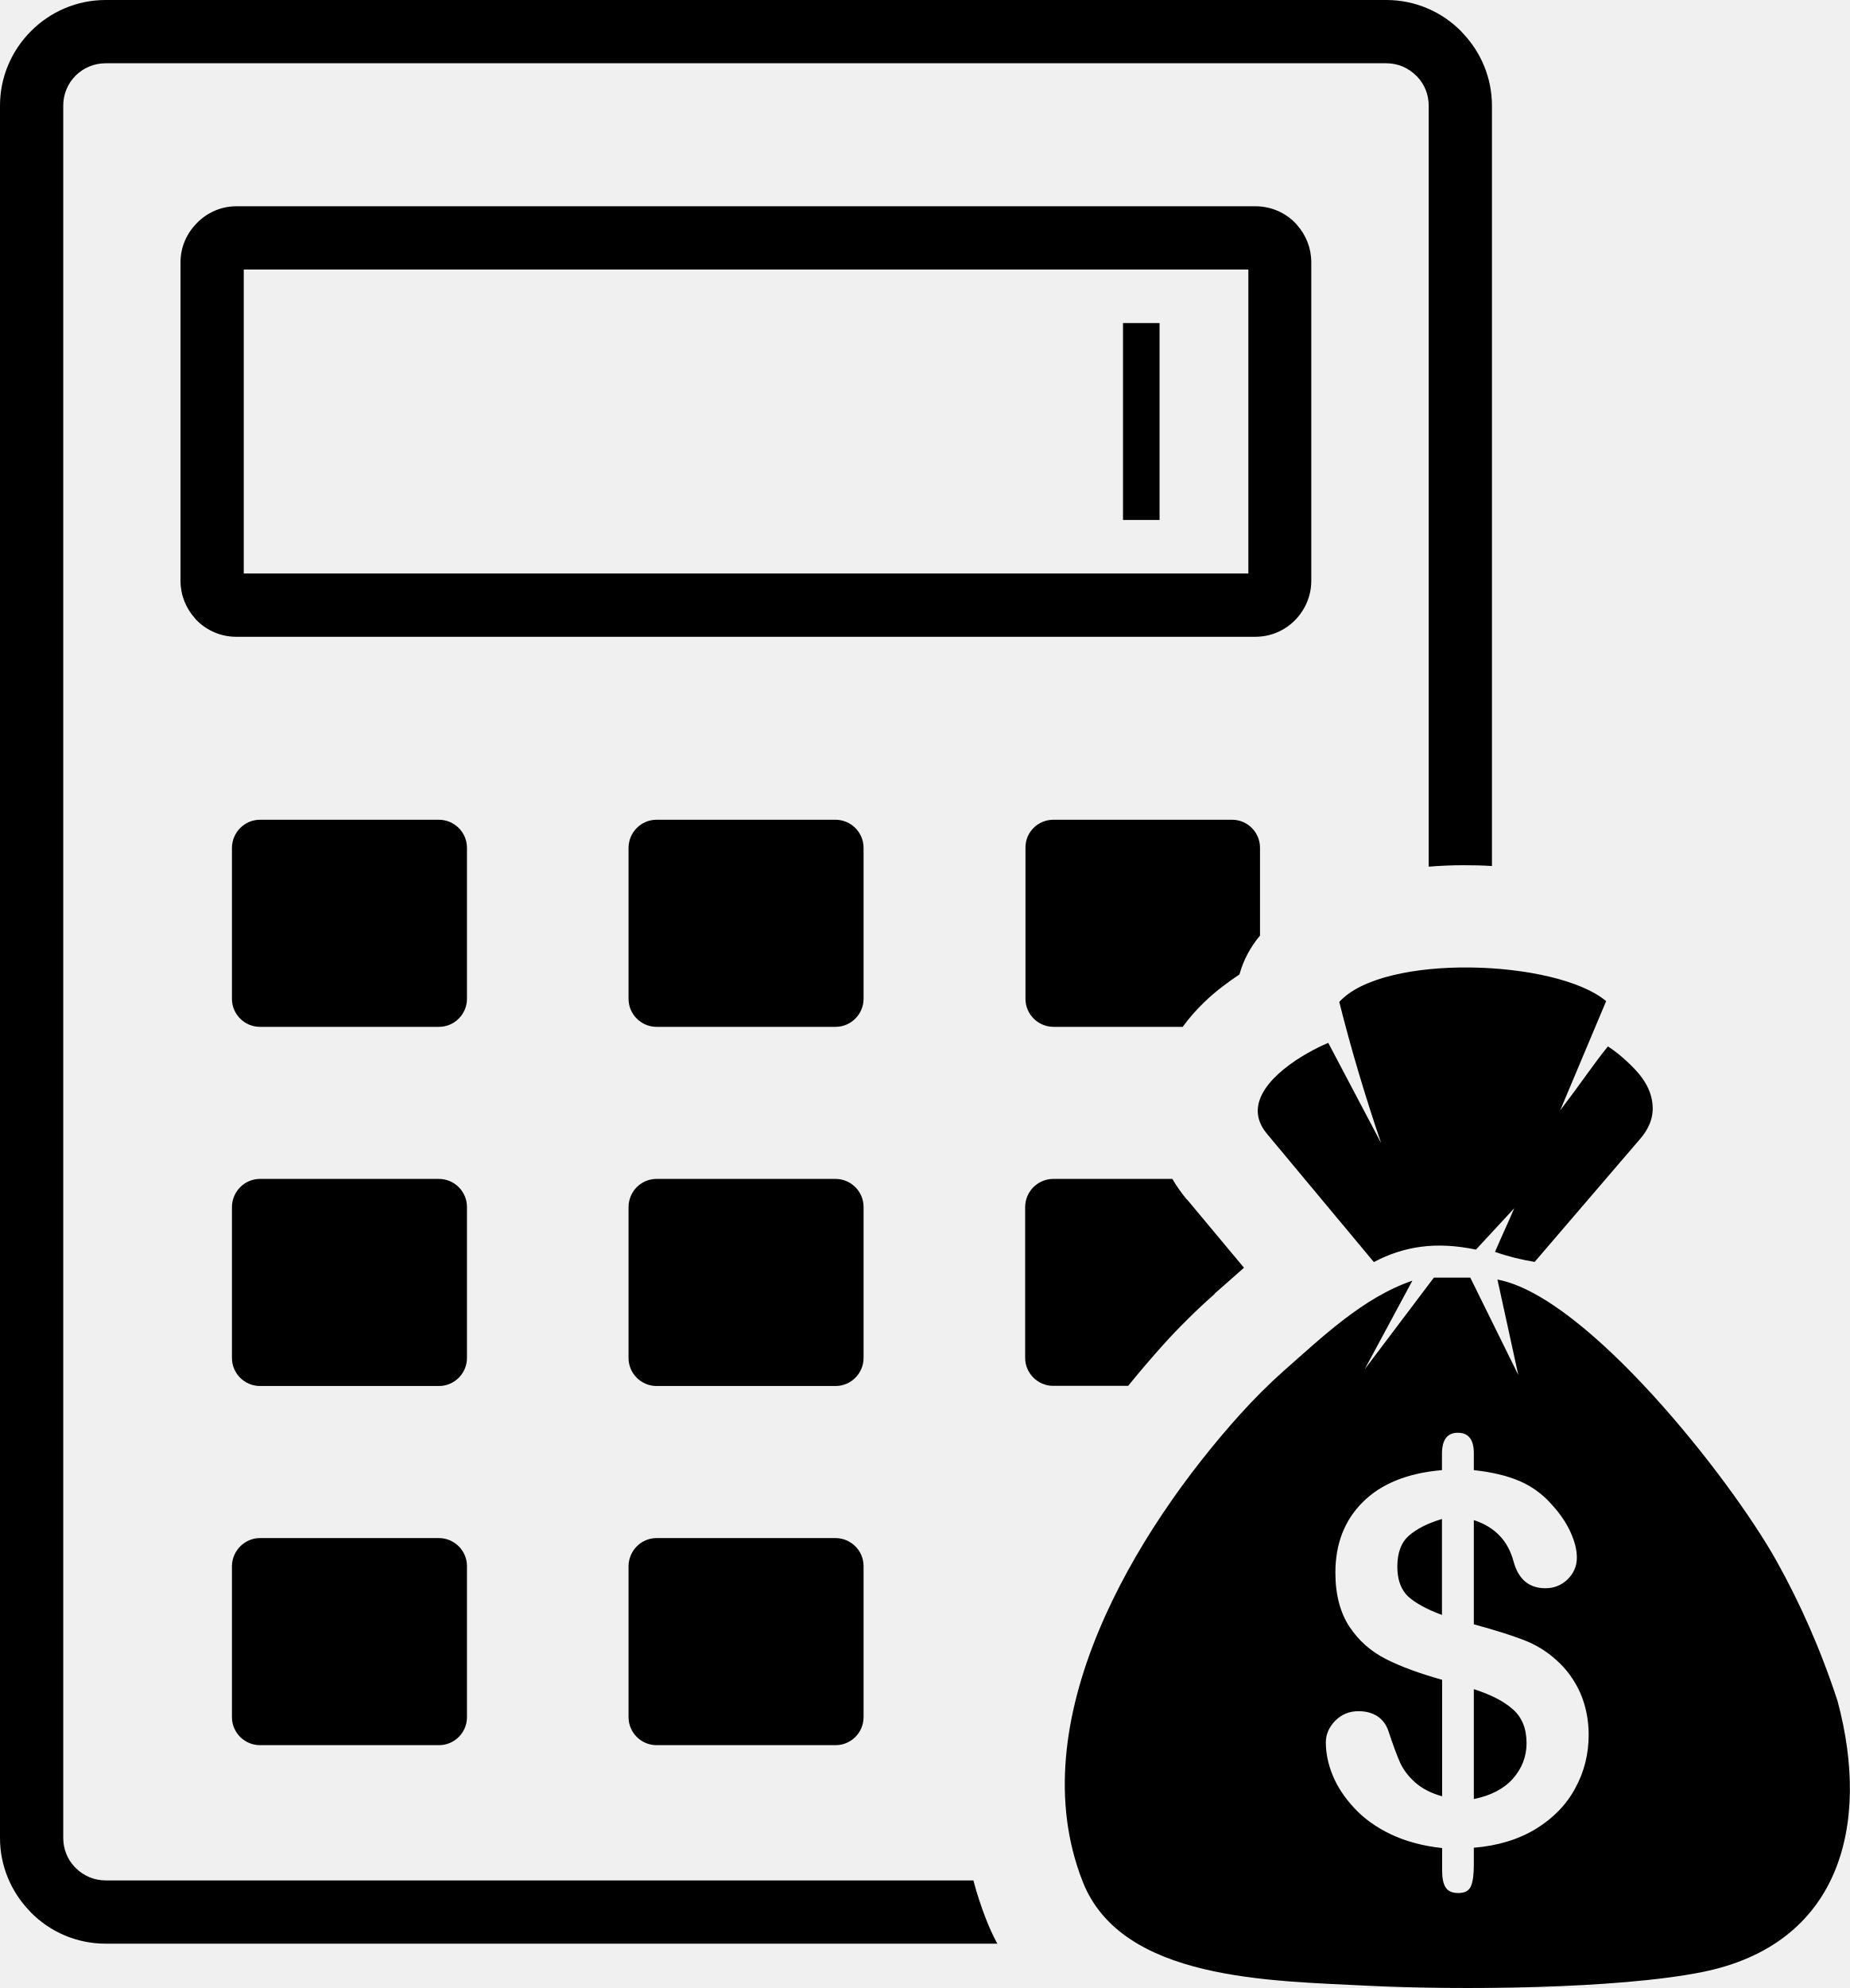
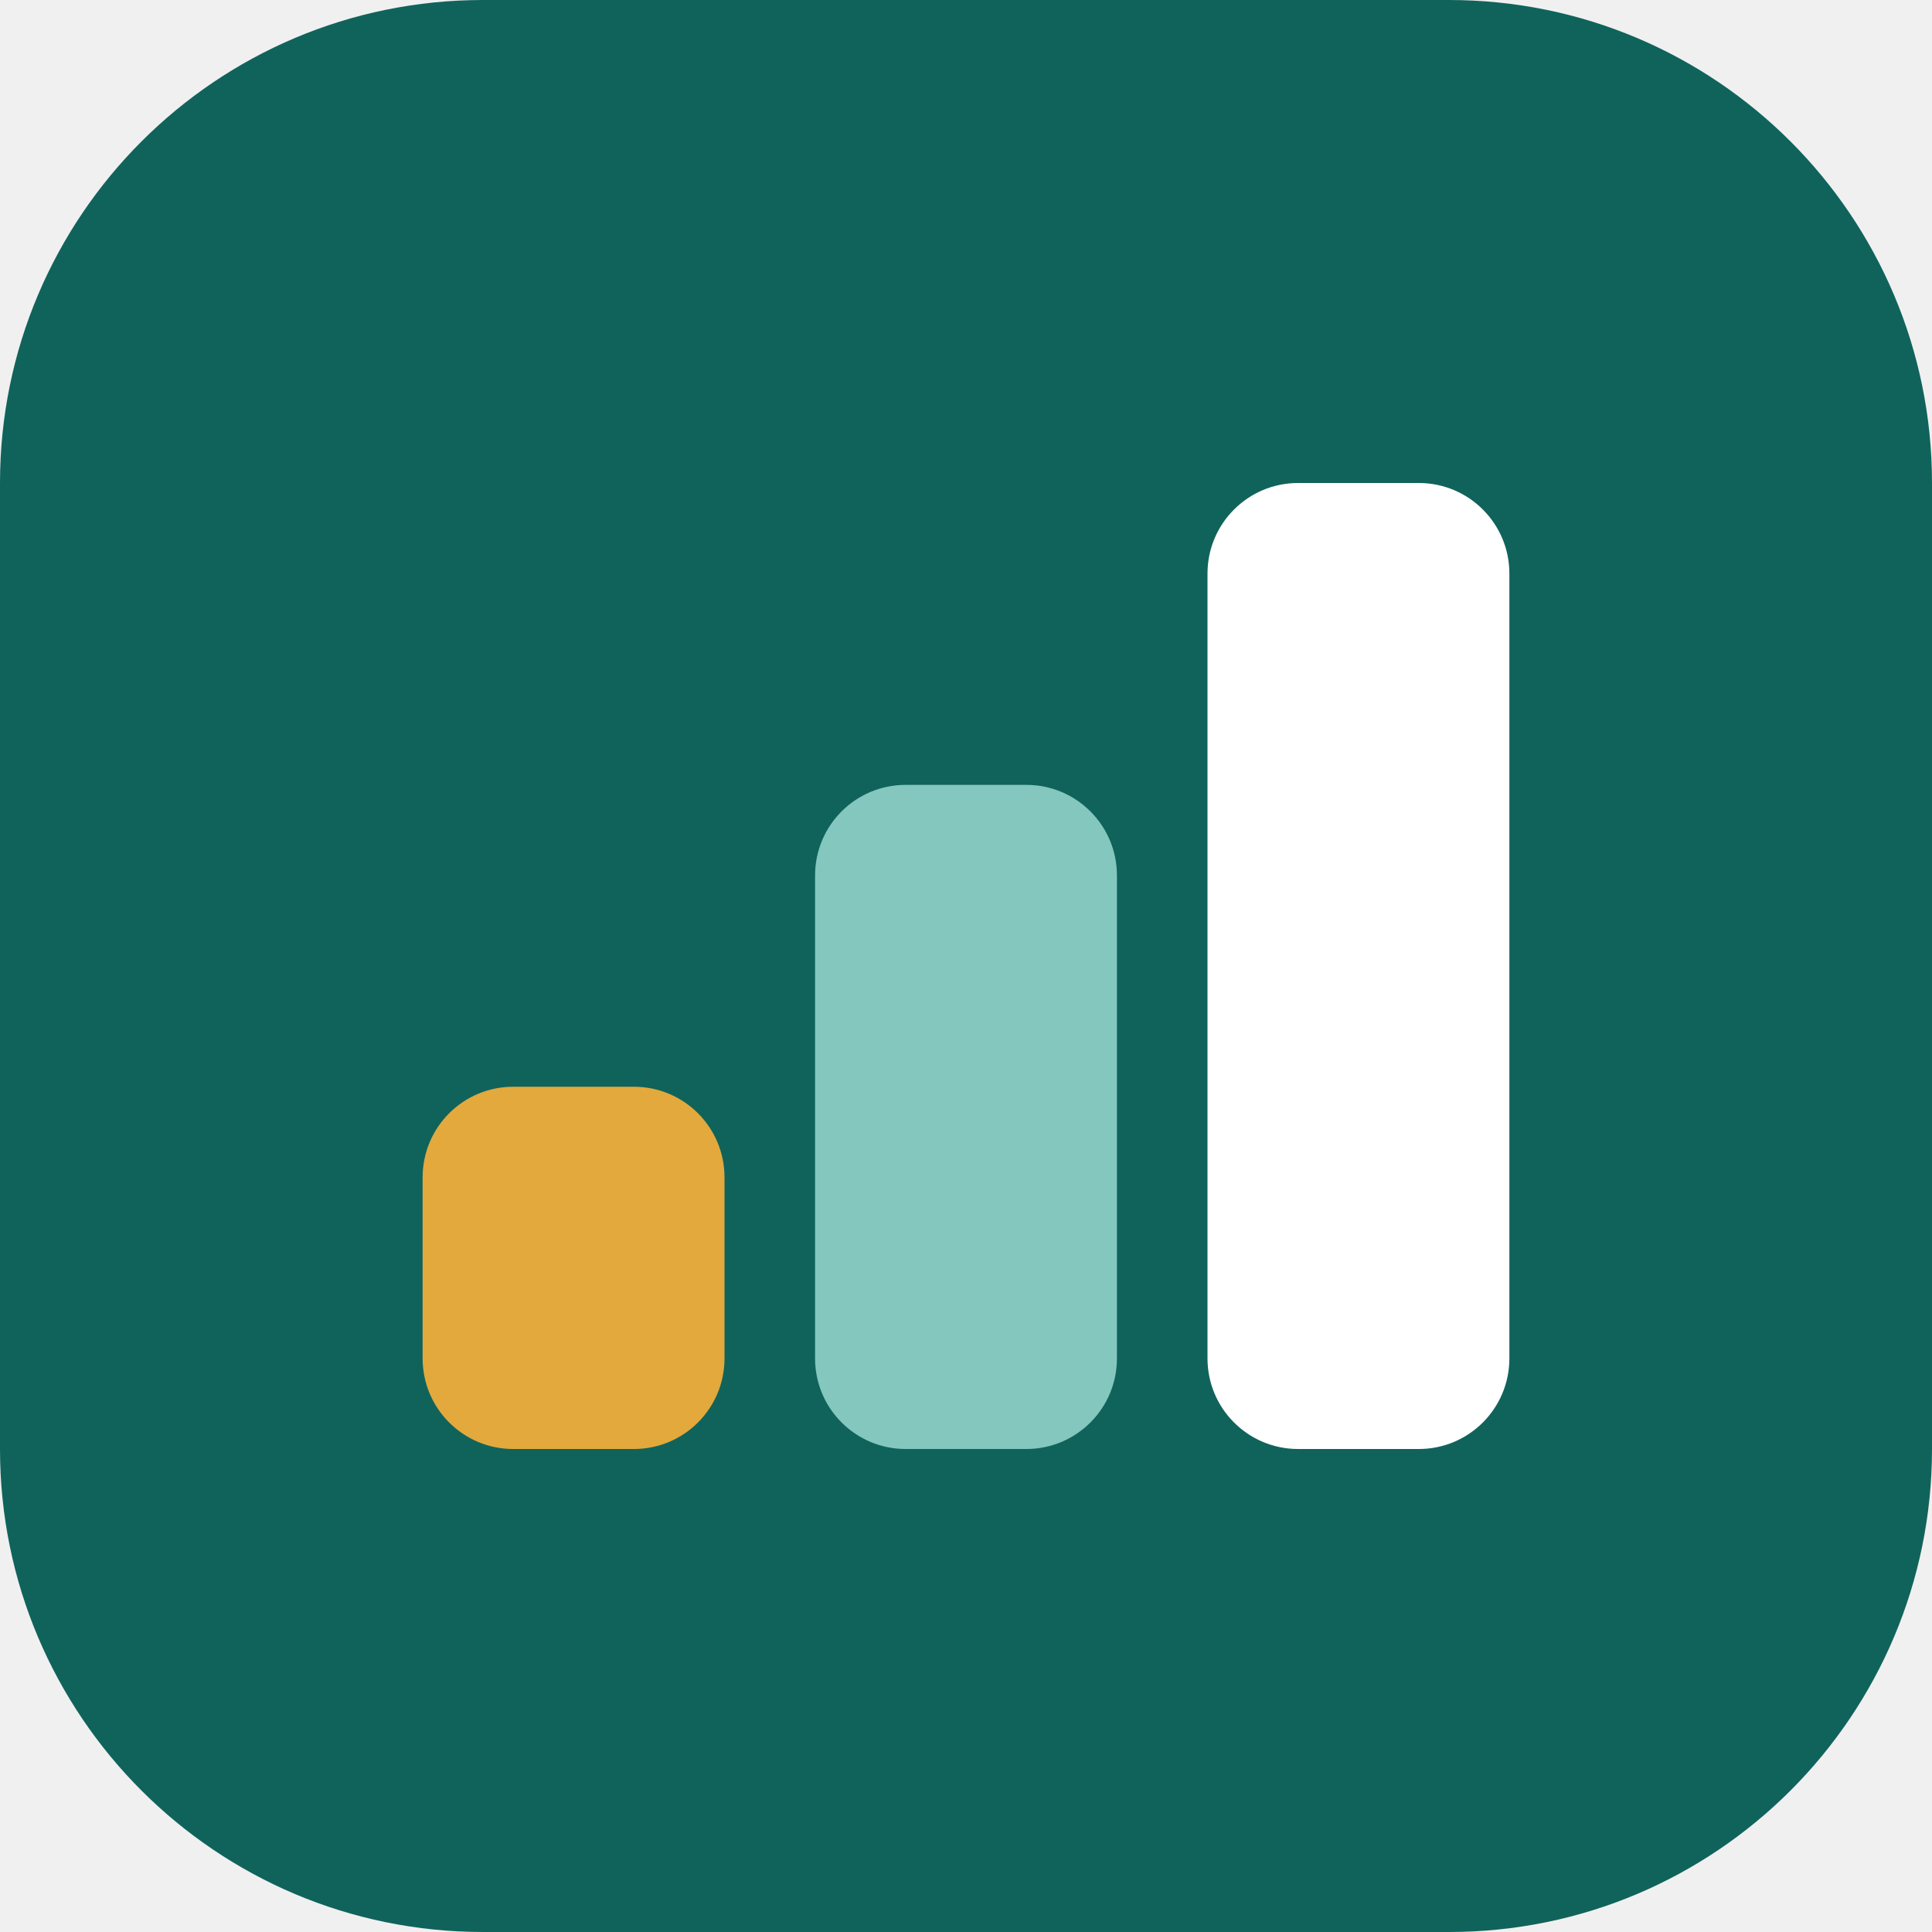
- <svg xmlns="http://www.w3.org/2000/svg" version="1.1" id="Layer_1" x="0px" y="0px" viewBox="0 0 114.37 122.88" style="enable-background:new 0 0 114.37 122.88" xml:space="preserve">
-   <style type="text/css">.st0{fill-rule:evenodd;clip-rule:evenodd;}</style>
-   <g>
-     <path class="st0" d="M40.59,72.87h11.07c0.94,0,1.73,0.77,1.73,1.73v9.34c0,0.94-0.77,1.73-1.73,1.73H40.59 c-0.94,0-1.73-0.77-1.73-1.73V74.6C38.87,73.64,39.64,72.87,40.59,72.87L40.59,72.87L40.59,72.87z M85.39,70.66 c-0.98-2.88-1.85-5.78-2.59-8.73c2.76-3.03,13.42-2.63,16.5-0.05l-2.84,6.75c1.53-2.01,2.04-2.83,2.95-3.95 c0.39,0.25,0.74,0.53,1.08,0.84c0.81,0.73,1.53,1.54,1.67,2.66c0.09,0.73-0.11,1.47-0.77,2.23l-6.51,7.59 c-0.84-0.14-1.66-0.34-2.45-0.62c0.37-0.87,0.82-1.83,1.19-2.7l-2.37,2.56c-2.47-0.52-4.46-0.21-6.31,0.77l-6.61-7.93 c-0.39-0.47-0.57-0.94-0.57-1.42c0.01-1.91,2.86-3.57,4.36-4.2L85.39,70.66L85.39,70.66L85.39,70.66z M6.53,0h79.18 c1.79,0,3.43,0.73,4.61,1.92C90.36,1.96,90.4,2,90.44,2.05c1.11,1.17,1.8,2.75,1.8,4.48v47c-0.59-0.04-1.18-0.05-1.76-0.05 c-0.72,0-1.44,0.03-2.15,0.09V6.53c0-0.69-0.26-1.31-0.69-1.77l-0.08-0.08c-0.48-0.48-1.13-0.77-1.85-0.77H6.53 c-0.72,0-1.38,0.29-1.85,0.76L4.67,4.68C4.2,5.15,3.91,5.8,3.91,6.53v107.08c0,0.68,0.26,1.31,0.69,1.77l0.08,0.08 c0.48,0.48,1.13,0.77,1.85,0.77h53.65c0.21,0.8,0.47,1.6,0.78,2.39c0.21,0.54,0.44,1.04,0.7,1.52H6.53c-1.79,0-3.43-0.73-4.61-1.92 c-0.04-0.04-0.08-0.09-0.12-0.13c-1.11-1.17-1.8-2.75-1.8-4.48V6.53c0-1.79,0.73-3.42,1.92-4.61l0.01-0.01C3.11,0.73,4.74,0,6.53,0 L6.53,0z M14.61,12.75h63.01c0.96,0,1.82,0.39,2.44,1.01c0.05,0.05,0.1,0.1,0.14,0.16c0.54,0.61,0.87,1.41,0.87,2.29V35.9 c0,0.95-0.39,1.81-1.01,2.44l-0.01,0.01c-0.63,0.63-1.49,1.01-2.44,1.01H14.61c-0.96,0-1.82-0.39-2.44-1.01 c-0.05-0.05-0.1-0.1-0.14-0.16c-0.54-0.61-0.87-1.41-0.87-2.29V16.21c0-0.94,0.39-1.8,1.02-2.43l0.01-0.01 C12.81,13.14,13.67,12.75,14.61,12.75L14.61,12.75z M77.17,16.66H15.07v18.79h62.11V16.66L77.17,16.66z M93.87,84.99l-1.29-5.9 c5.52,1.03,14.38,12.26,17.24,17.37c1.46,2.61,2.74,5.48,3.79,8.69c2.08,7.77,0.08,15.04-8.35,16.74 c-5.28,1.06-15.13,1.13-20.69,0.85c-5.97-0.31-15.22-0.3-17.63-6.43c-3.9-9.9,3.24-21.69,9.75-28.91c0.86-0.95,1.74-1.83,2.66-2.65 c2.37-2.08,4.92-4.55,7.97-5.59l-2.95,5.48l4.28-5.67h2.25L93.87,84.99L93.87,84.99L93.87,84.99z M91.12,89.83v1.04 c1.1,0.12,2.05,0.34,2.84,0.68c0.79,0.34,1.48,0.86,2.07,1.55c0.47,0.53,0.83,1.07,1.08,1.63c0.25,0.56,0.38,1.07,0.38,1.54 c0,0.52-0.19,0.97-0.56,1.34c-0.38,0.37-0.84,0.56-1.38,0.56c-1.02,0-1.67-0.55-1.97-1.64c-0.34-1.29-1.16-2.15-2.46-2.57v6.44 c1.28,0.35,2.3,0.67,3.06,0.96c0.76,0.29,1.44,0.7,2.04,1.25c0.64,0.56,1.13,1.25,1.48,2.03c0.34,0.79,0.52,1.65,0.52,2.59 c0,1.18-0.27,2.28-0.83,3.3c-0.55,1.03-1.37,1.86-2.44,2.52c-1.08,0.65-2.35,1.04-3.83,1.16v1.05c0,0.61-0.06,1.05-0.18,1.33 c-0.12,0.28-0.37,0.42-0.78,0.42c-0.37,0-0.63-0.11-0.78-0.34c-0.15-0.23-0.22-0.58-0.22-1.06v-1.38 c-1.21-0.13-2.26-0.42-3.17-0.85c-0.9-0.43-1.66-0.97-2.26-1.62c-0.6-0.65-1.05-1.32-1.33-2.01c-0.29-0.7-0.43-1.39-0.43-2.05 c0-0.49,0.19-0.94,0.58-1.34c0.39-0.39,0.87-0.59,1.44-0.59c0.47,0,0.86,0.11,1.18,0.32c0.32,0.22,0.54,0.52,0.67,0.91 c0.28,0.85,0.52,1.49,0.72,1.95c0.21,0.45,0.52,0.86,0.94,1.23c0.42,0.37,0.97,0.66,1.66,0.85v-7.2c-1.39-0.39-2.54-0.81-3.47-1.28 c-0.93-0.47-1.68-1.13-2.26-2c-0.57-0.87-0.87-1.98-0.87-3.34c0-1.78,0.56-3.23,1.69-4.36c1.13-1.13,2.76-1.8,4.9-1.98v-1.01 c0-0.87,0.33-1.3,0.98-1.3C90.79,88.56,91.12,88.98,91.12,89.83L91.12,89.83L91.12,89.83z M89.15,99.82v-5.93 c-0.87,0.26-1.55,0.6-2.03,1.02c-0.49,0.42-0.73,1.07-0.73,1.93c0,0.81,0.23,1.43,0.68,1.85C87.53,99.1,88.22,99.48,89.15,99.82 L89.15,99.82L89.15,99.82z M91.12,104.41v6.79c1.04-0.21,1.84-0.62,2.41-1.25c0.56-0.64,0.85-1.37,0.85-2.2 c0-0.9-0.28-1.59-0.83-2.08C93,105.17,92.19,104.75,91.12,104.41L91.12,104.41L91.12,104.41z M69.43,19.97h2.26v12.17h-2.26V19.97 L69.43,19.97L69.43,19.97z M16.07,50.67h11.07c0.94,0,1.73,0.77,1.73,1.73v9.34c0,0.94-0.77,1.73-1.73,1.73H16.07 c-0.94,0-1.73-0.77-1.73-1.73V52.4C14.35,51.44,15.13,50.67,16.07,50.67L16.07,50.67L16.07,50.67z M16.07,95.07h11.07 c0.94,0,1.73,0.77,1.73,1.73v9.34c0,0.95-0.77,1.73-1.73,1.73H16.07c-0.94,0-1.73-0.77-1.73-1.73V96.8 C14.35,95.85,15.13,95.07,16.07,95.07L16.07,95.07L16.07,95.07L16.07,95.07z M16.07,72.87h11.07c0.94,0,1.73,0.77,1.73,1.73v9.34 c0,0.94-0.77,1.73-1.73,1.73H16.07c-0.94,0-1.73-0.77-1.73-1.73V74.6C14.35,73.64,15.13,72.87,16.07,72.87L16.07,72.87L16.07,72.87 z M65.12,50.67h11.06c0.94,0,1.72,0.77,1.72,1.73v5.43c-0.59,0.7-1.03,1.52-1.27,2.4c-0.75,0.5-1.51,1.07-2.17,1.71 c-0.49,0.47-0.94,0.98-1.34,1.53h-7.99c-0.94,0-1.73-0.77-1.73-1.73V52.4C63.39,51.44,64.17,50.67,65.12,50.67L65.12,50.67 L65.12,50.67z M65.12,72.87h7.36c0.25,0.43,0.55,0.85,0.89,1.27l0.01-0.01l3.53,4.23c-0.38,0.33-0.75,0.66-1.11,0.98l-0.72,0.63 l0.01,0.02l-0.04,0.03c-0.62,0.55-1.15,1.05-1.6,1.5c-0.61,0.6-1.12,1.14-1.55,1.62c-0.71,0.79-1.43,1.63-2.15,2.52h-4.64 c-0.94,0-1.73-0.77-1.73-1.73V74.6C63.39,73.64,64.17,72.87,65.12,72.87L65.12,72.87L65.12,72.87z M40.59,50.67h11.07 c0.94,0,1.73,0.77,1.73,1.73v9.34c0,0.94-0.77,1.73-1.73,1.73H40.59c-0.94,0-1.73-0.77-1.73-1.73V52.4 C38.87,51.44,39.64,50.67,40.59,50.67L40.59,50.67L40.59,50.67z M40.59,95.07h11.07c0.94,0,1.73,0.77,1.73,1.73v9.34 c0,0.95-0.77,1.73-1.73,1.73H40.59c-0.94,0-1.73-0.77-1.73-1.73V96.8C38.87,95.85,39.64,95.07,40.59,95.07L40.59,95.07L40.59,95.07 z" />
-   </g>
+ <svg xmlns="http://www.w3.org/2000/svg" viewBox="0 0 32 32" fill="none">
+   <rect width="32" height="32" rx="8" fill="#10635B" />
+   <rect x="20" y="8" width="5" height="16" rx="1.5" fill="#FFFFFF" />
+   <rect x="13.5" y="13" width="5" height="11" rx="1.5" fill="#83C7BE" />
+   <rect x="7" y="18" width="5" height="6" rx="1.5" fill="#E3A93C" />
</svg>
